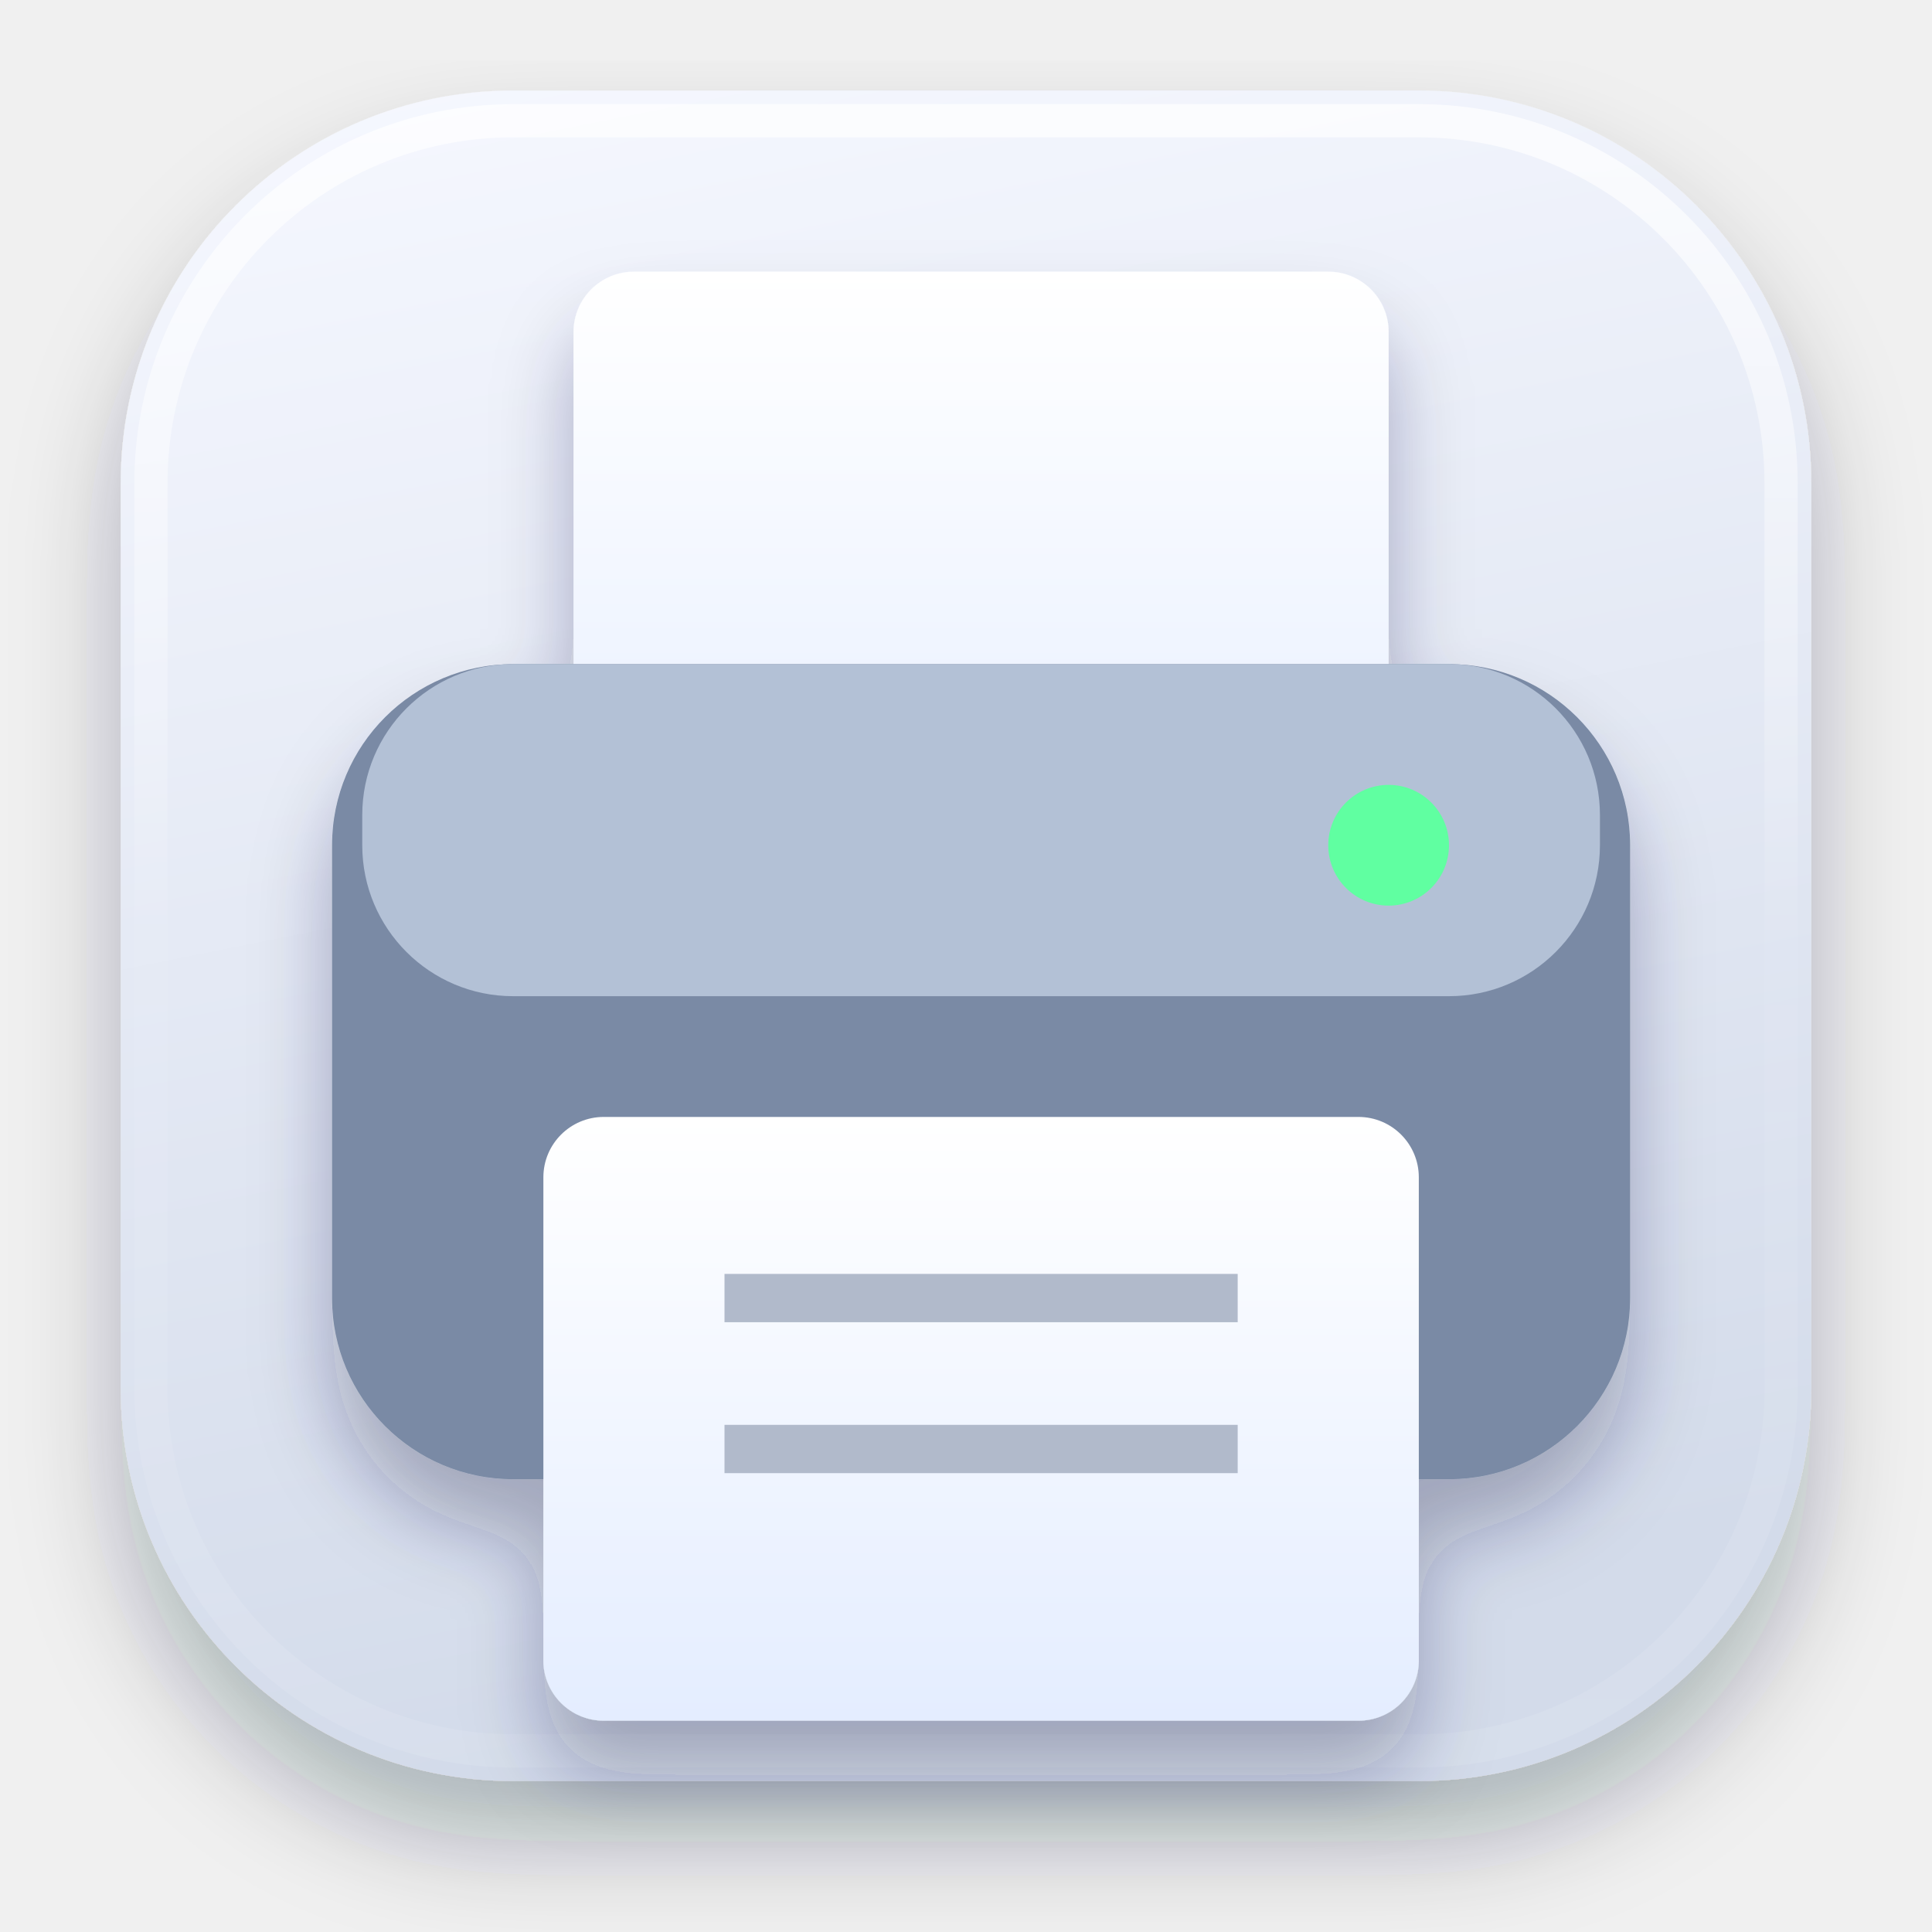
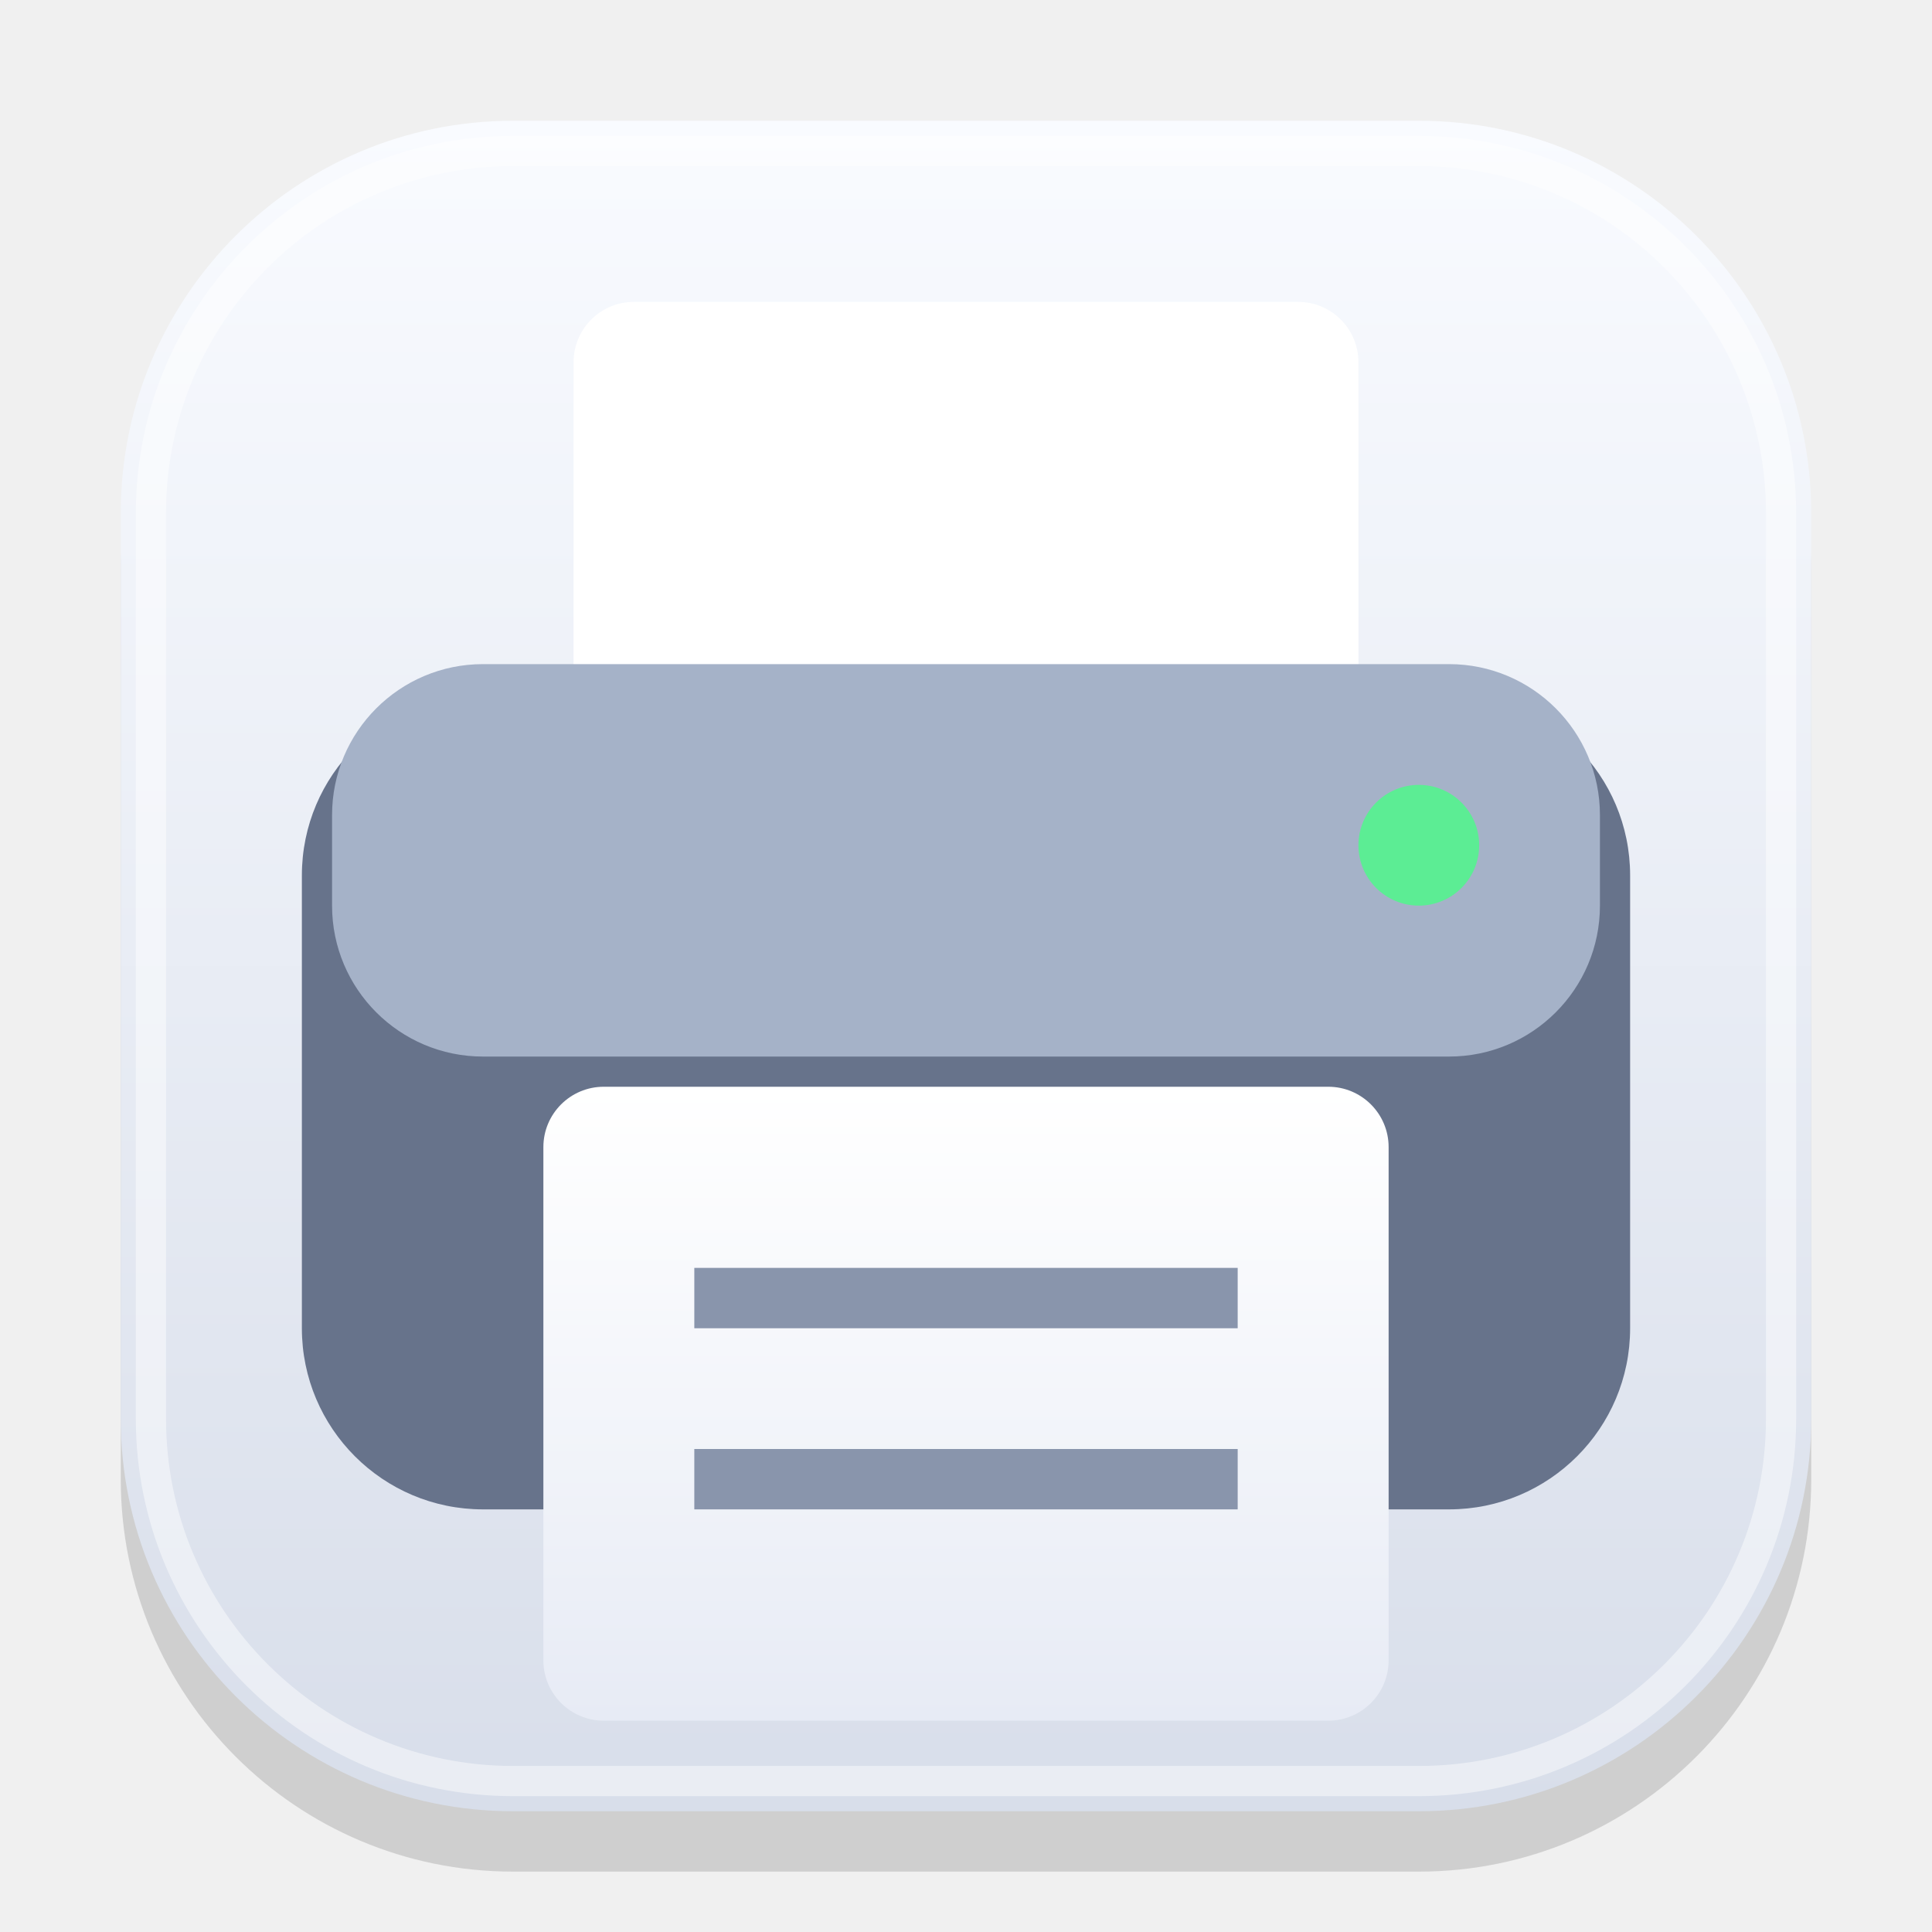
- <svg xmlns="http://www.w3.org/2000/svg" viewBox="0 0 64 64">
+ <svg xmlns="http://www.w3.org/2000/svg" width="64" height="64" viewBox="0 0 64 64">
  <defs>
-     <linearGradient id="bg" x1="0" y1="0" x2="0.2" y2="1">
-       <stop stop-color="#f6f8ff" />
-       <stop offset="1" stop-color="#d3dbea" />
+     <linearGradient id="g" x2="0" y2="1">
+       <stop stop-color="#f9fbff" />
+       <stop offset="1" stop-color="#d8deea" />
    </linearGradient>
-     <linearGradient id="white" x1="0" y1="0" x2="0" y2="1">
+     <linearGradient id="w" x2="0" y2="1">
      <stop stop-color="#fff" />
-       <stop offset="1" stop-color="#e4edff" />
+       <stop offset="1" stop-color="#e7ebf5" />
    </linearGradient>
-     <linearGradient id="shine" x2="0" y2="1">
-       <stop stop-color="#fff" stop-opacity=".7" />
-       <stop offset=".5" stop-color="#fff" stop-opacity=".04" />
-       <stop offset="1" stop-color="#fff" stop-opacity=".1" />
-     </linearGradient>
-     <filter id="shadow" x="-50%" y="-50%" width="200%" height="220%">
-       <feDropShadow dx="0" dy="2" stdDeviation="1.7" flood-color="#11152b" flood-opacity=".28" />
-     </filter>
-     <filter id="inner" x="-40%" y="-40%" width="180%" height="200%">
-       <feDropShadow dx="0" dy="1.8" stdDeviation="1.3" flood-color="#17264a" flood-opacity=".3" />
-     </filter>
-     <clipPath id="clip">
-       <rect x="4" y="3" width="56" height="56" rx="13" />
-     </clipPath>
  </defs>
-   <rect x="4" y="3" width="56" height="56" rx="13" fill="url(#bg)" filter="url(#shadow)" />
-   <rect x="5" y="4" width="54" height="54" rx="12" fill="none" stroke="url(#shine)" stroke-width="1.1" />
-   <g filter="url(#inner)">
-     <rect x="19" y="9" width="27" height="22" rx="2" fill="url(#white)" />
-     <rect x="11" y="22" width="43" height="27" rx="6" fill="#7a8aa5" />
-     <rect x="12" y="22" width="41" height="11" rx="5" fill="#b3c1d6" />
-     <rect x="18" y="37" width="29" height="20" rx="2" fill="url(#white)" />
-     <path d="M24 43h17m-17 5h17" stroke="#b1bacb" stroke-width="1.6" />
-     <circle cx="46" cy="28" r="2" fill="#60ffa1" />
-   </g>
+   <rect x="4" y="6" width="56" height="56" rx="13" fill="#000" opacity=".14" />
+   <rect x="4" y="4" width="56" height="56" rx="13" fill="url(#g)" />
+   <rect x="5" y="5" width="54" height="54" rx="12" fill="none" stroke="#fff" stroke-opacity=".45" />
+   <rect x="19" y="10" width="26" height="18" rx="2" fill="#fff" />
+   <rect x="10" y="23" width="44" height="27" rx="6" fill="#67738b" />
+   <rect x="11" y="22" width="42" height="13" rx="5" fill="#a5b2c8" />
+   <rect x="18" y="36" width="28" height="21" rx="2" fill="url(#w)" />
+   <path d="M23 43h18m-18 6h18" stroke="#8995ac" stroke-width="2" />
+   <circle cx="47" cy="28" r="2" fill="#5ced94" />
</svg>
